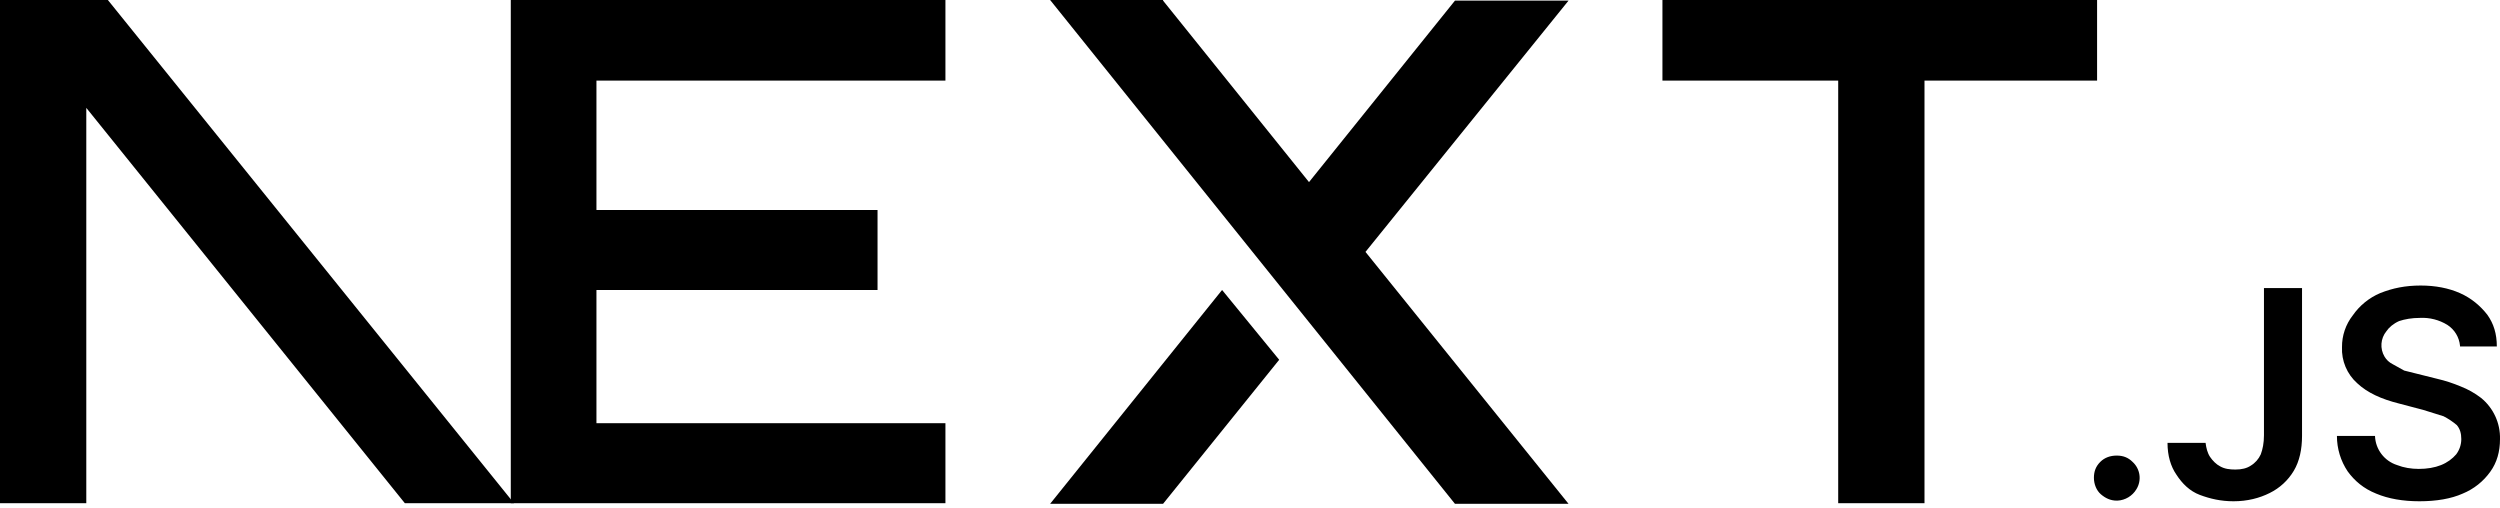
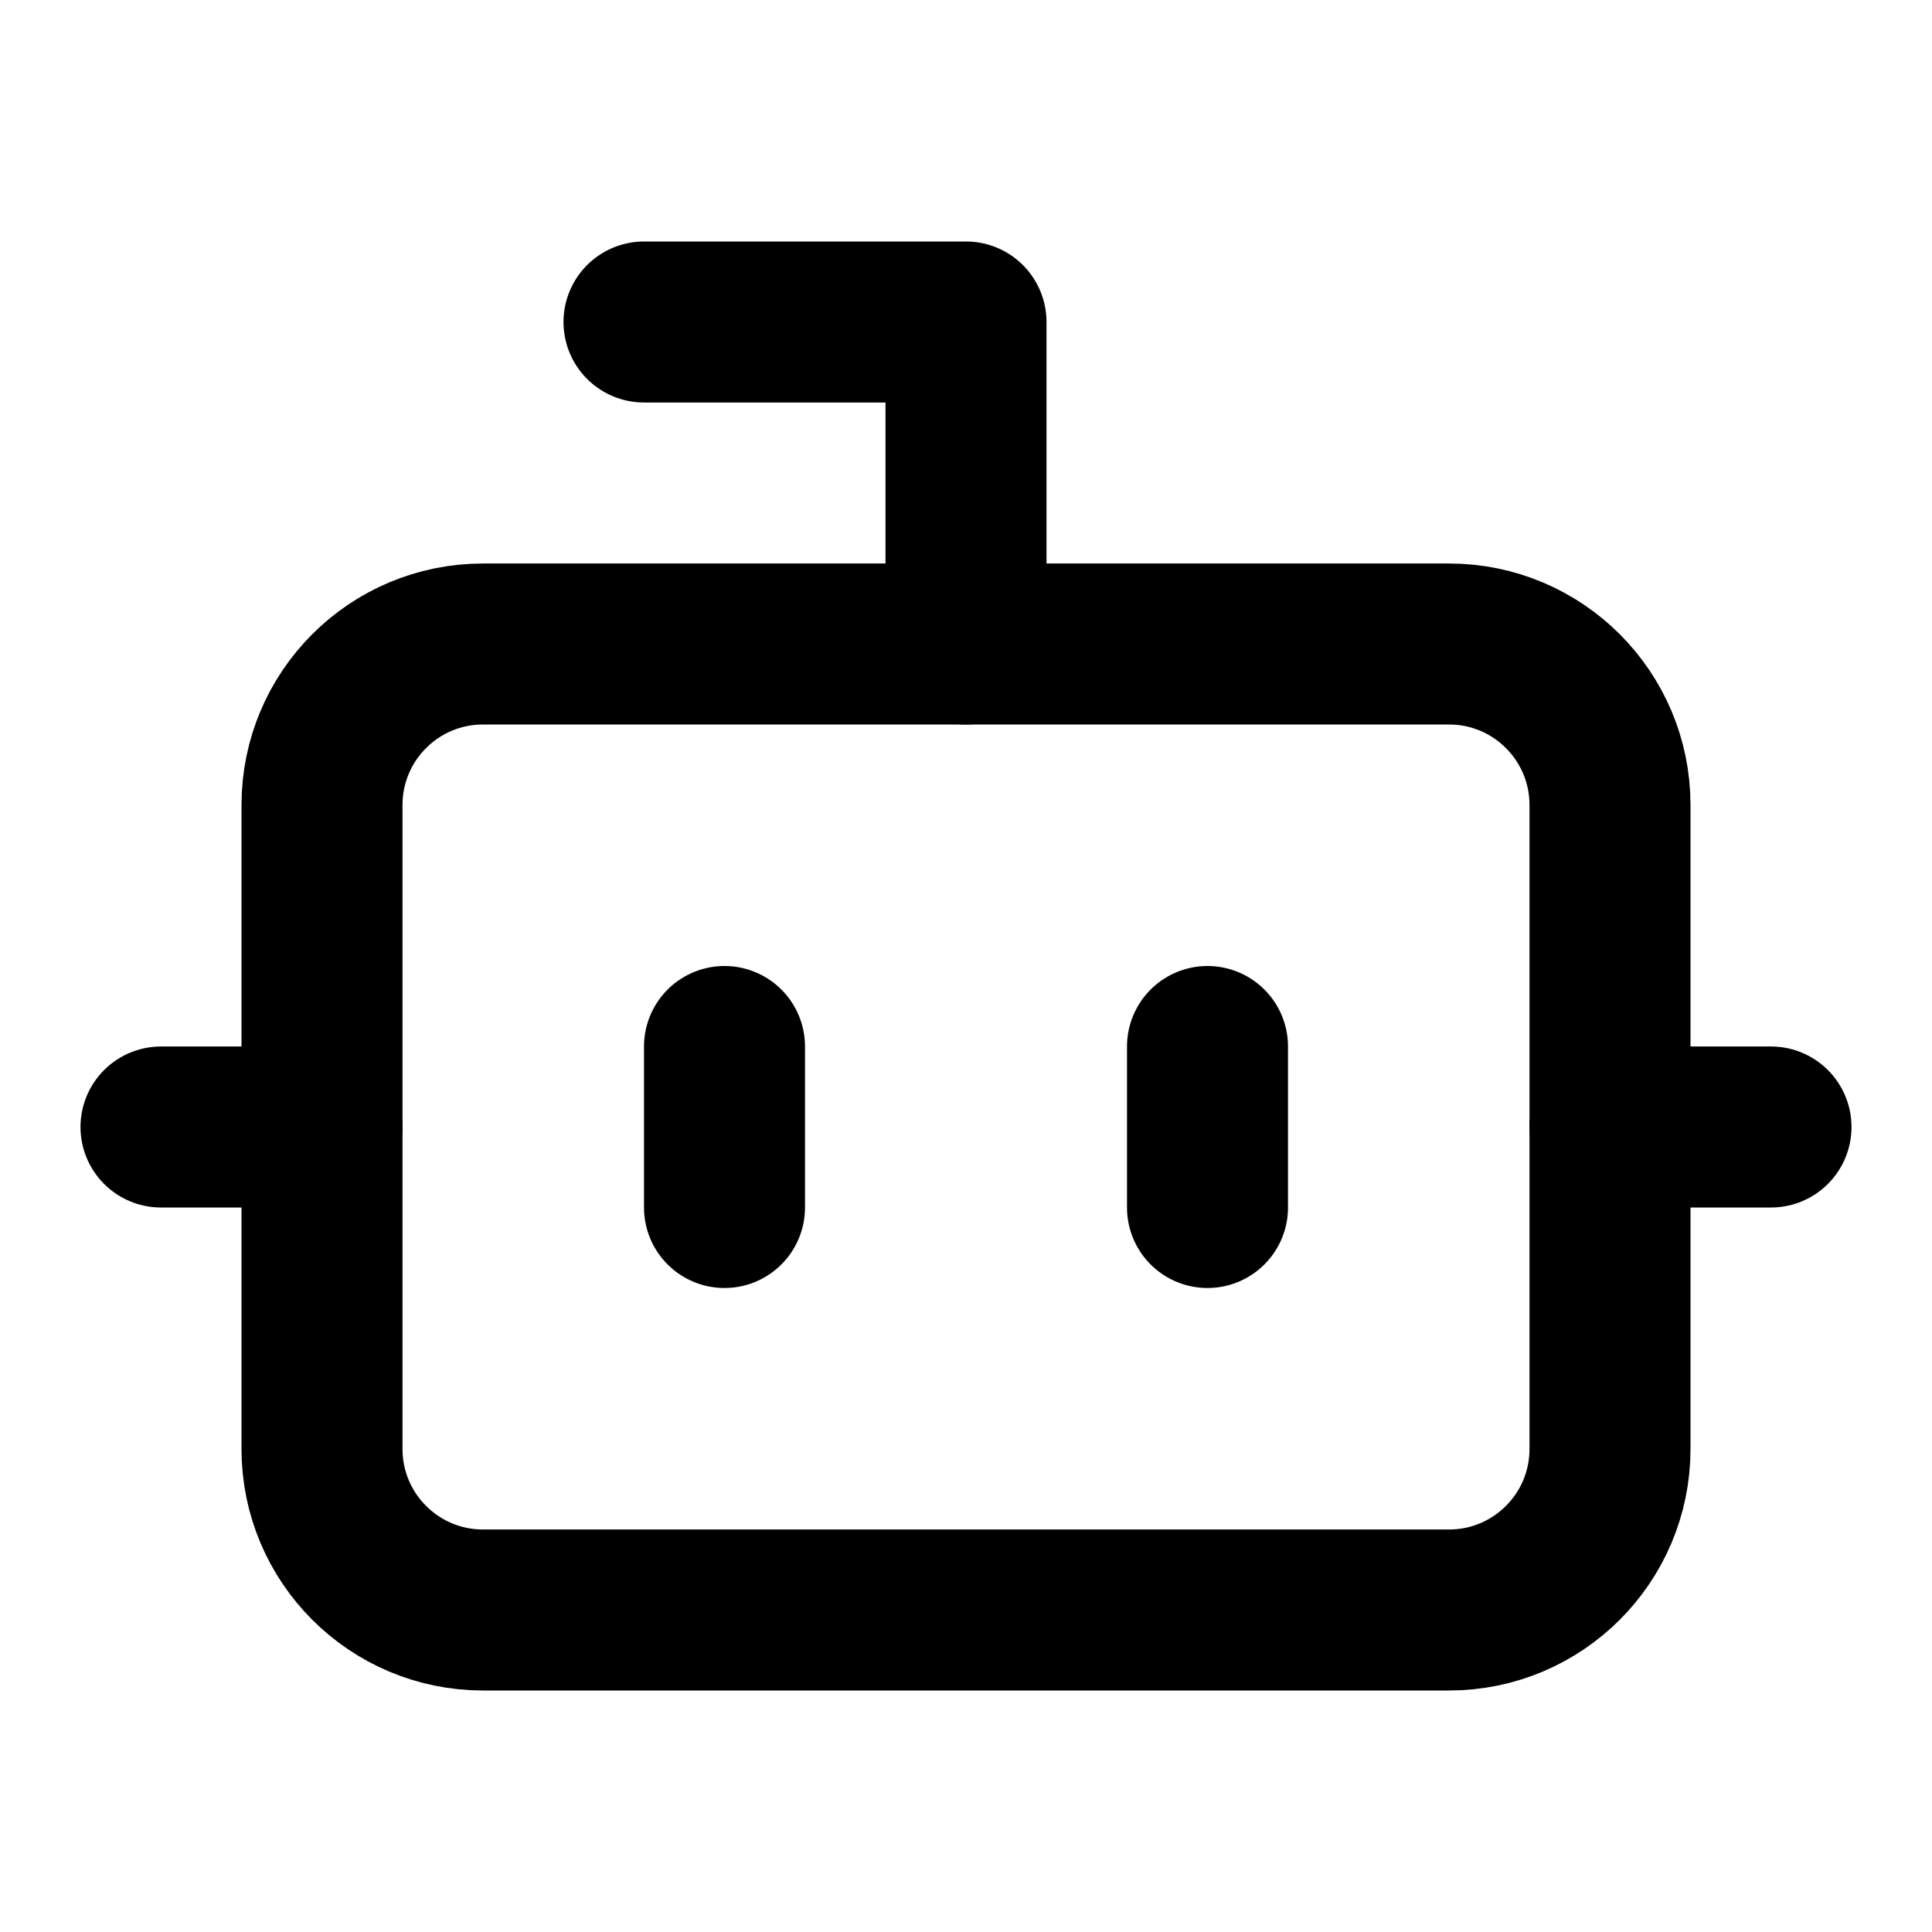
- <svg xmlns="http://www.w3.org/2000/svg" fill="none" viewBox="0 0 394 80">
-   <path fill="#000" d="M262 0h68.5v12.7h-27.2v66.6h-13.6V12.7H262V0ZM149 0v12.7H94v20.4h44.3v12.6H94v21h55v12.6H80.5V0h68.7zm34.3 0h-17.8l63.8 79.4h17.9l-32-39.7 32-39.6h-17.9l-23 28.6-23-28.6zm18.3 56.7-9-11-27.1 33.7h17.8l18.3-22.7z" />
-   <path fill="#000" d="M81 79.3 17 0H0v79.3h13.6V17l50.2 62.3H81Zm252.6-.4c-1 0-1.8-.4-2.5-1s-1.1-1.6-1.1-2.6.3-1.8 1-2.5 1.6-1 2.6-1 1.8.3 2.5 1a3.4 3.4 0 0 1 .6 4.3 3.7 3.7 0 0 1-3 1.8zm23.2-33.5h6v23.3c0 2.1-.4 4-1.3 5.5a9.1 9.1 0 0 1-3.8 3.5c-1.6.8-3.5 1.3-5.7 1.3-2 0-3.7-.4-5.3-1s-2.8-1.8-3.7-3.2c-.9-1.3-1.4-3-1.4-5h6c.1.8.3 1.6.7 2.2s1 1.2 1.6 1.5c.7.4 1.5.5 2.4.5 1 0 1.8-.2 2.4-.6a4 4 0 0 0 1.6-1.8c.3-.8.5-1.8.5-3V45.5zm30.9 9.1a4.4 4.4 0 0 0-2-3.3 7.5 7.5 0 0 0-4.3-1.1c-1.3 0-2.4.2-3.3.5-.9.4-1.6 1-2 1.6a3.5 3.5 0 0 0-.3 4c.3.5.7.9 1.3 1.2l1.8 1 2 .5 3.2.8c1.3.3 2.5.7 3.7 1.2a13 13 0 0 1 3.2 1.8 8.1 8.1 0 0 1 3 6.5c0 2-.5 3.7-1.5 5.1a10 10 0 0 1-4.4 3.5c-1.8.8-4.1 1.2-6.8 1.2-2.6 0-4.9-.4-6.8-1.2-2-.8-3.4-2-4.5-3.5a10 10 0 0 1-1.7-5.6h6a5 5 0 0 0 3.5 4.6c1 .4 2.2.6 3.4.6 1.3 0 2.5-.2 3.5-.6 1-.4 1.8-1 2.4-1.7a4 4 0 0 0 .8-2.4c0-.9-.2-1.6-.7-2.2a11 11 0 0 0-2.1-1.4l-3.2-1-3.8-1c-2.8-.7-5-1.7-6.6-3.2a7.2 7.2 0 0 1-2.4-5.7 8 8 0 0 1 1.7-5 10 10 0 0 1 4.3-3.5c2-.8 4-1.2 6.4-1.2 2.3 0 4.4.4 6.2 1.2 1.8.8 3.2 2 4.3 3.4 1 1.4 1.5 3 1.5 5h-5.8z" />
+ <svg xmlns="http://www.w3.org/2000/svg" data-v-f6279e27="" width="24" height="24" viewBox="0 0 24 24" fill="none" stroke="currentColor" stroke-width="2" stroke-linecap="round" stroke-linejoin="round" class="lucide lucide-bot lucide-icon">
+   <path d="M12 8V4H8" />
+   <rect width="16" height="12" x="4" y="8" rx="2" />
+   <path d="M2 14h2" />
+   <path d="M20 14h2" />
+   <path d="M15 13v2" />
+   <path d="M9 13v2" />
</svg>
